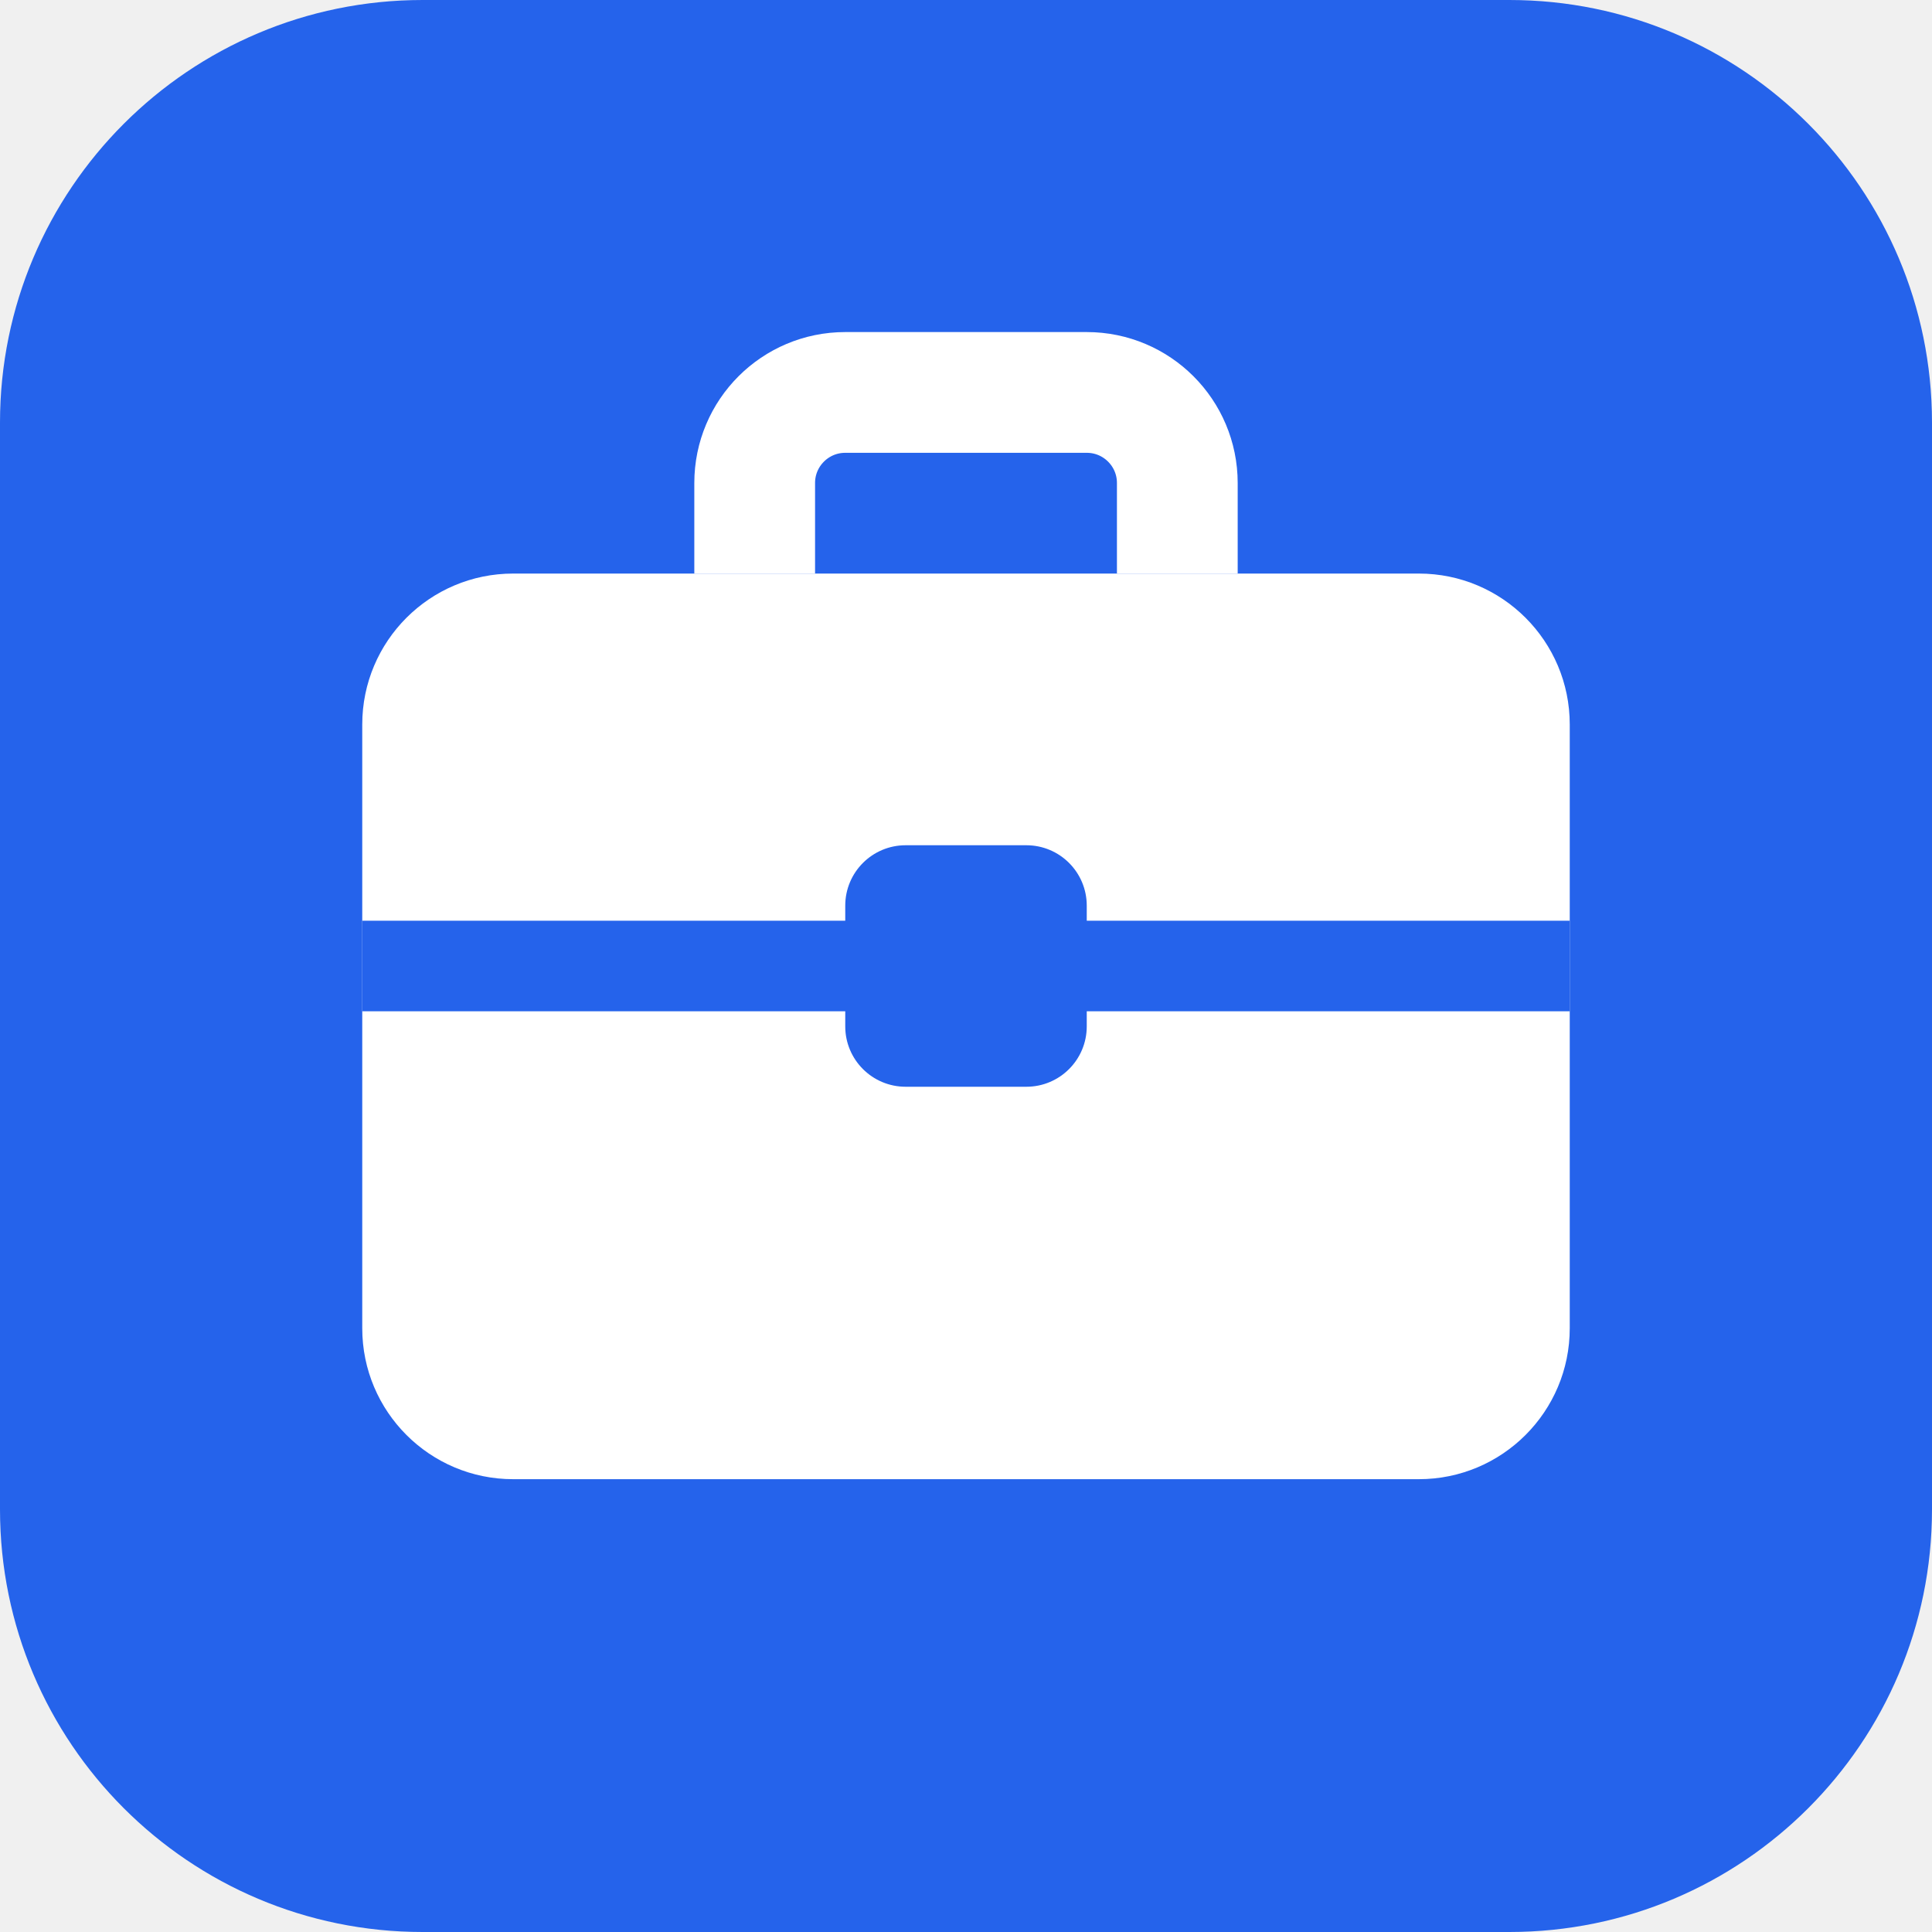
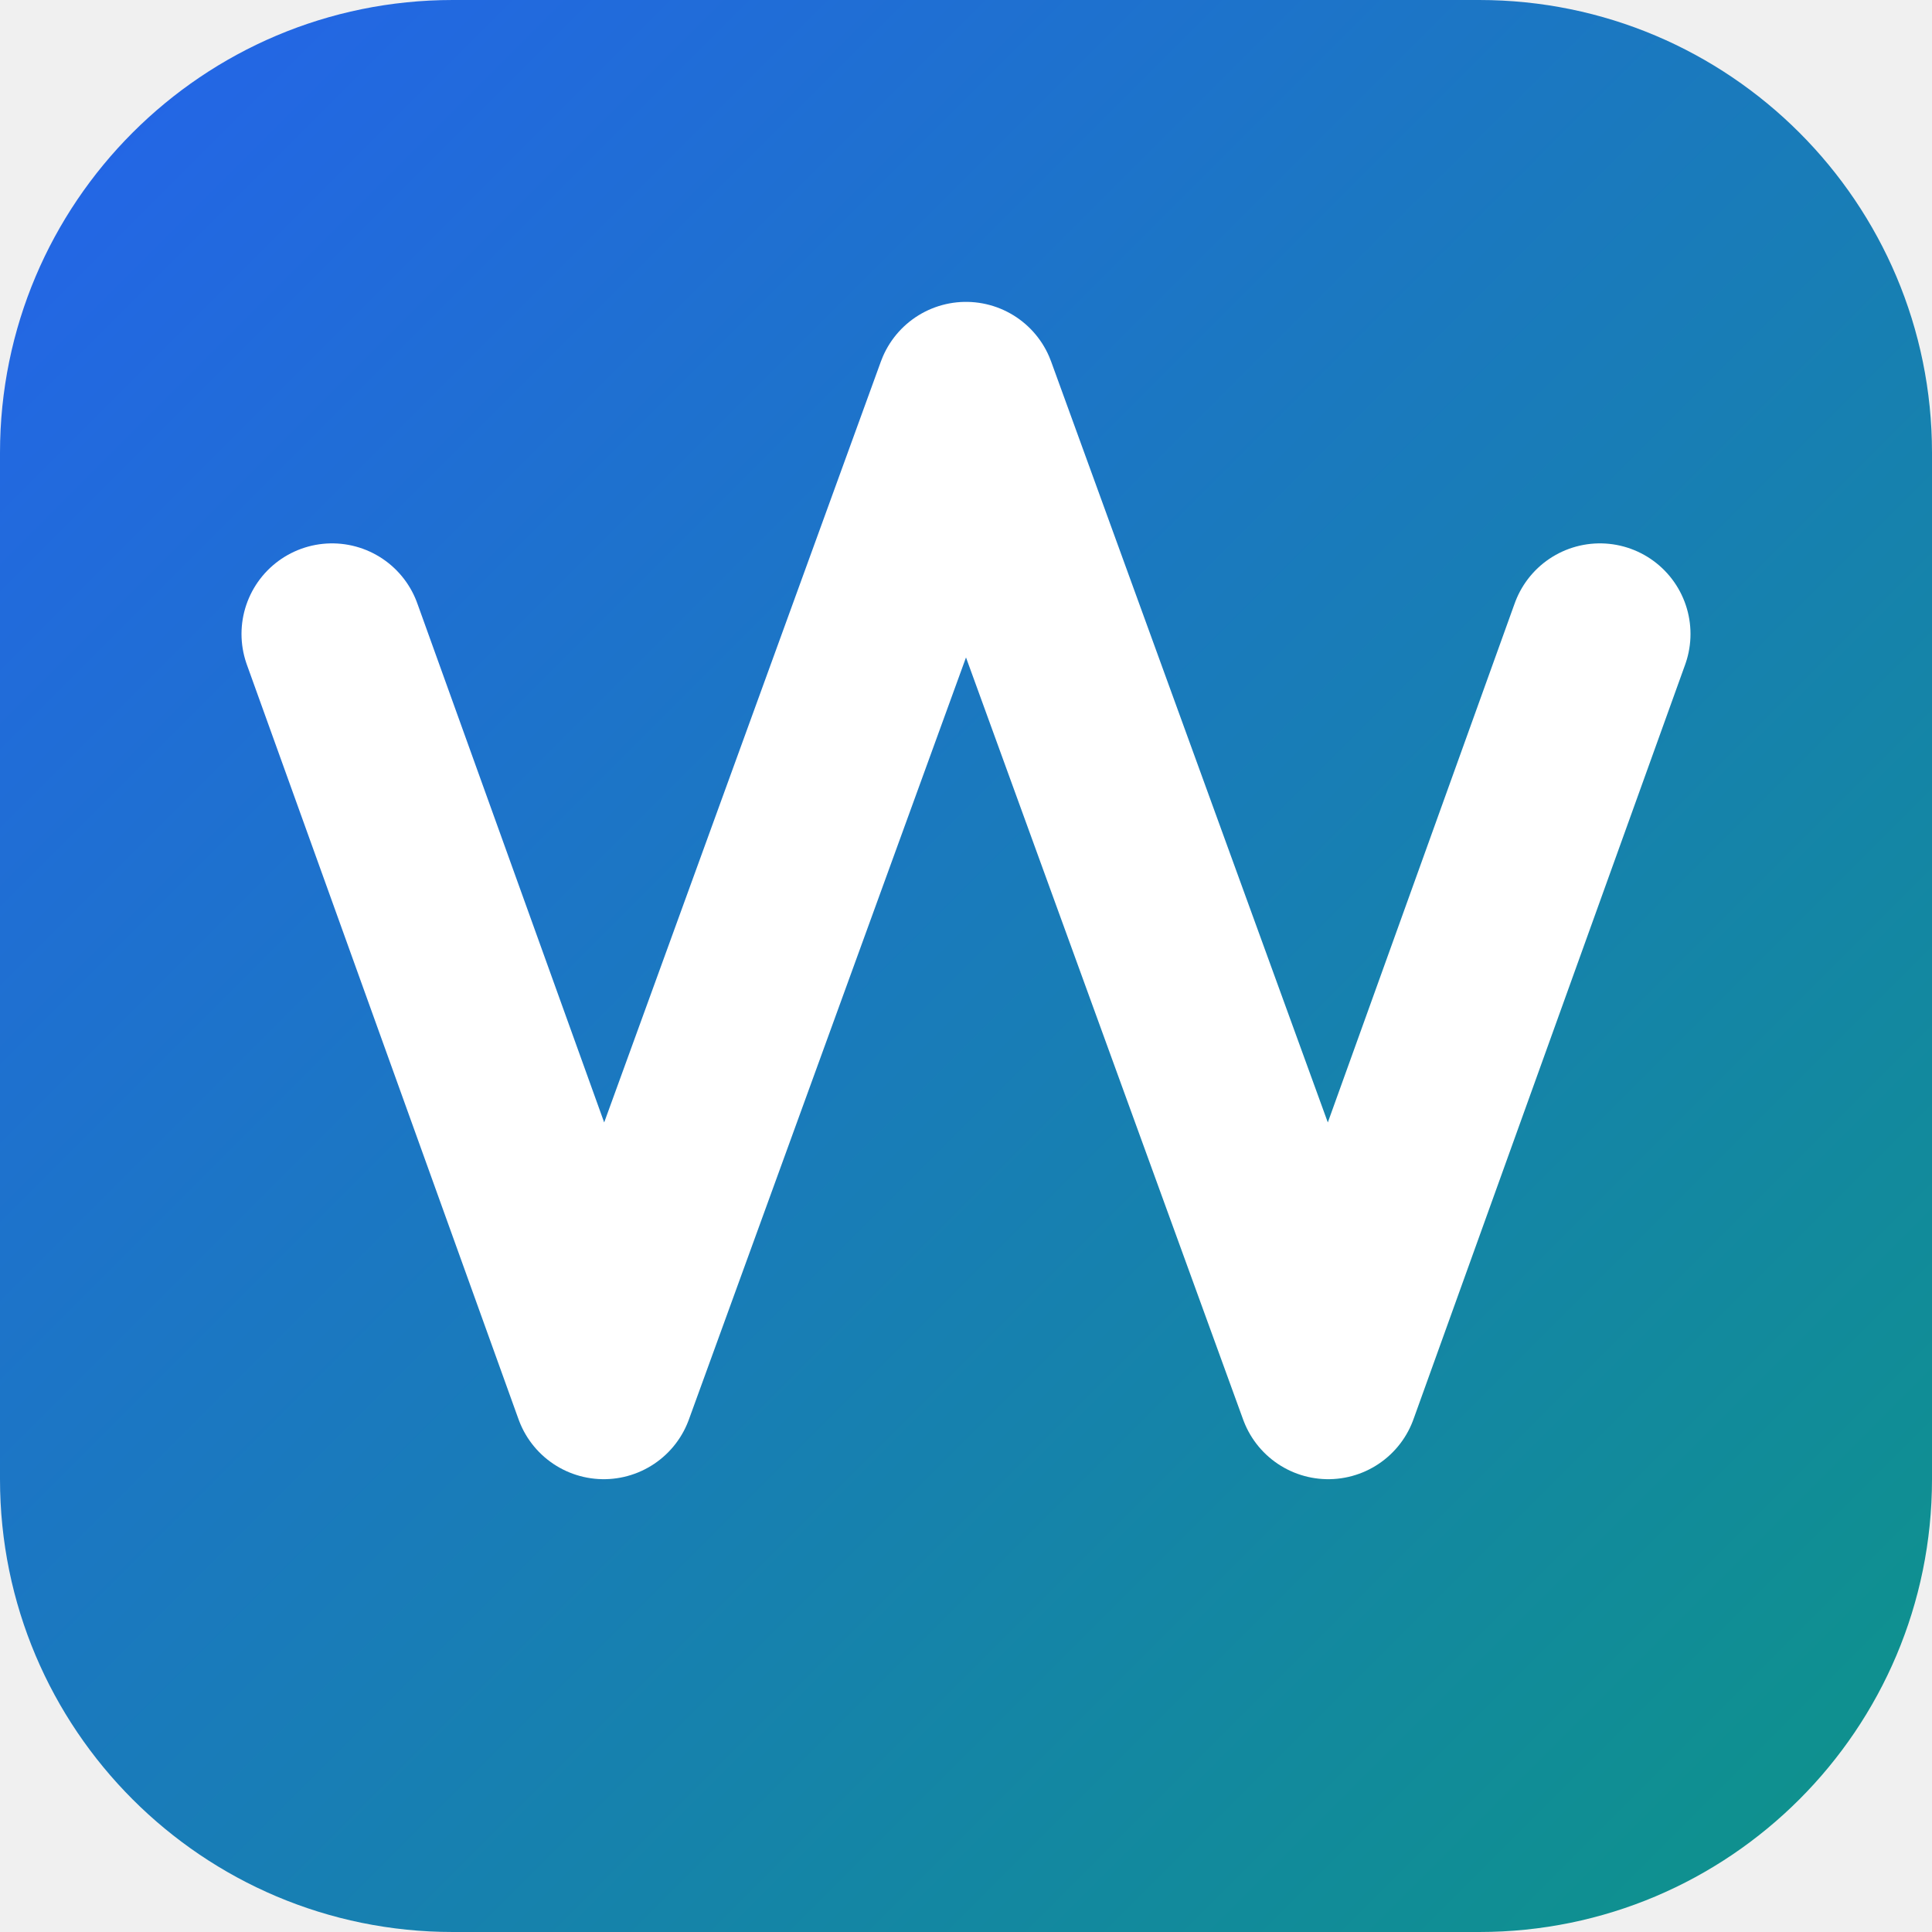
<svg xmlns="http://www.w3.org/2000/svg" viewBox="0 0 64 64">
-   <rect width="64" height="64" rx="14" fill="#2563eb" />
-   <path d="M25 19v-3a3 3 0 0 1 3-3h8a3 3 0 0 1 3 3v3" fill="none" stroke="#fff" stroke-width="4" />
-   <rect x="12" y="19" width="40" height="30" rx="5" fill="#fff" />
-   <path d="M12 32h40" stroke="#2563eb" stroke-width="3" />
-   <rect x="28" y="28" width="8" height="8" rx="2" fill="#2563eb" />
+   <defs>
+     <linearGradient id="workog-logo-start" x1="0" y1="0" x2="64" y2="64" gradientUnits="userSpaceOnUse">
+       <stop offset="0" stop-color="#2563eb" />
+       <stop offset="1" stop-color="#0d9488" />
+     </linearGradient>
+   </defs>
+   <rect width="64" height="64" rx="15" fill="url(#workog-logo-start)" />
+   <path d="M11 21l9 25 12-33 12 33 9-25" fill="none" stroke="#fff" stroke-width="6" stroke-linecap="round" stroke-linejoin="round" />
</svg>
